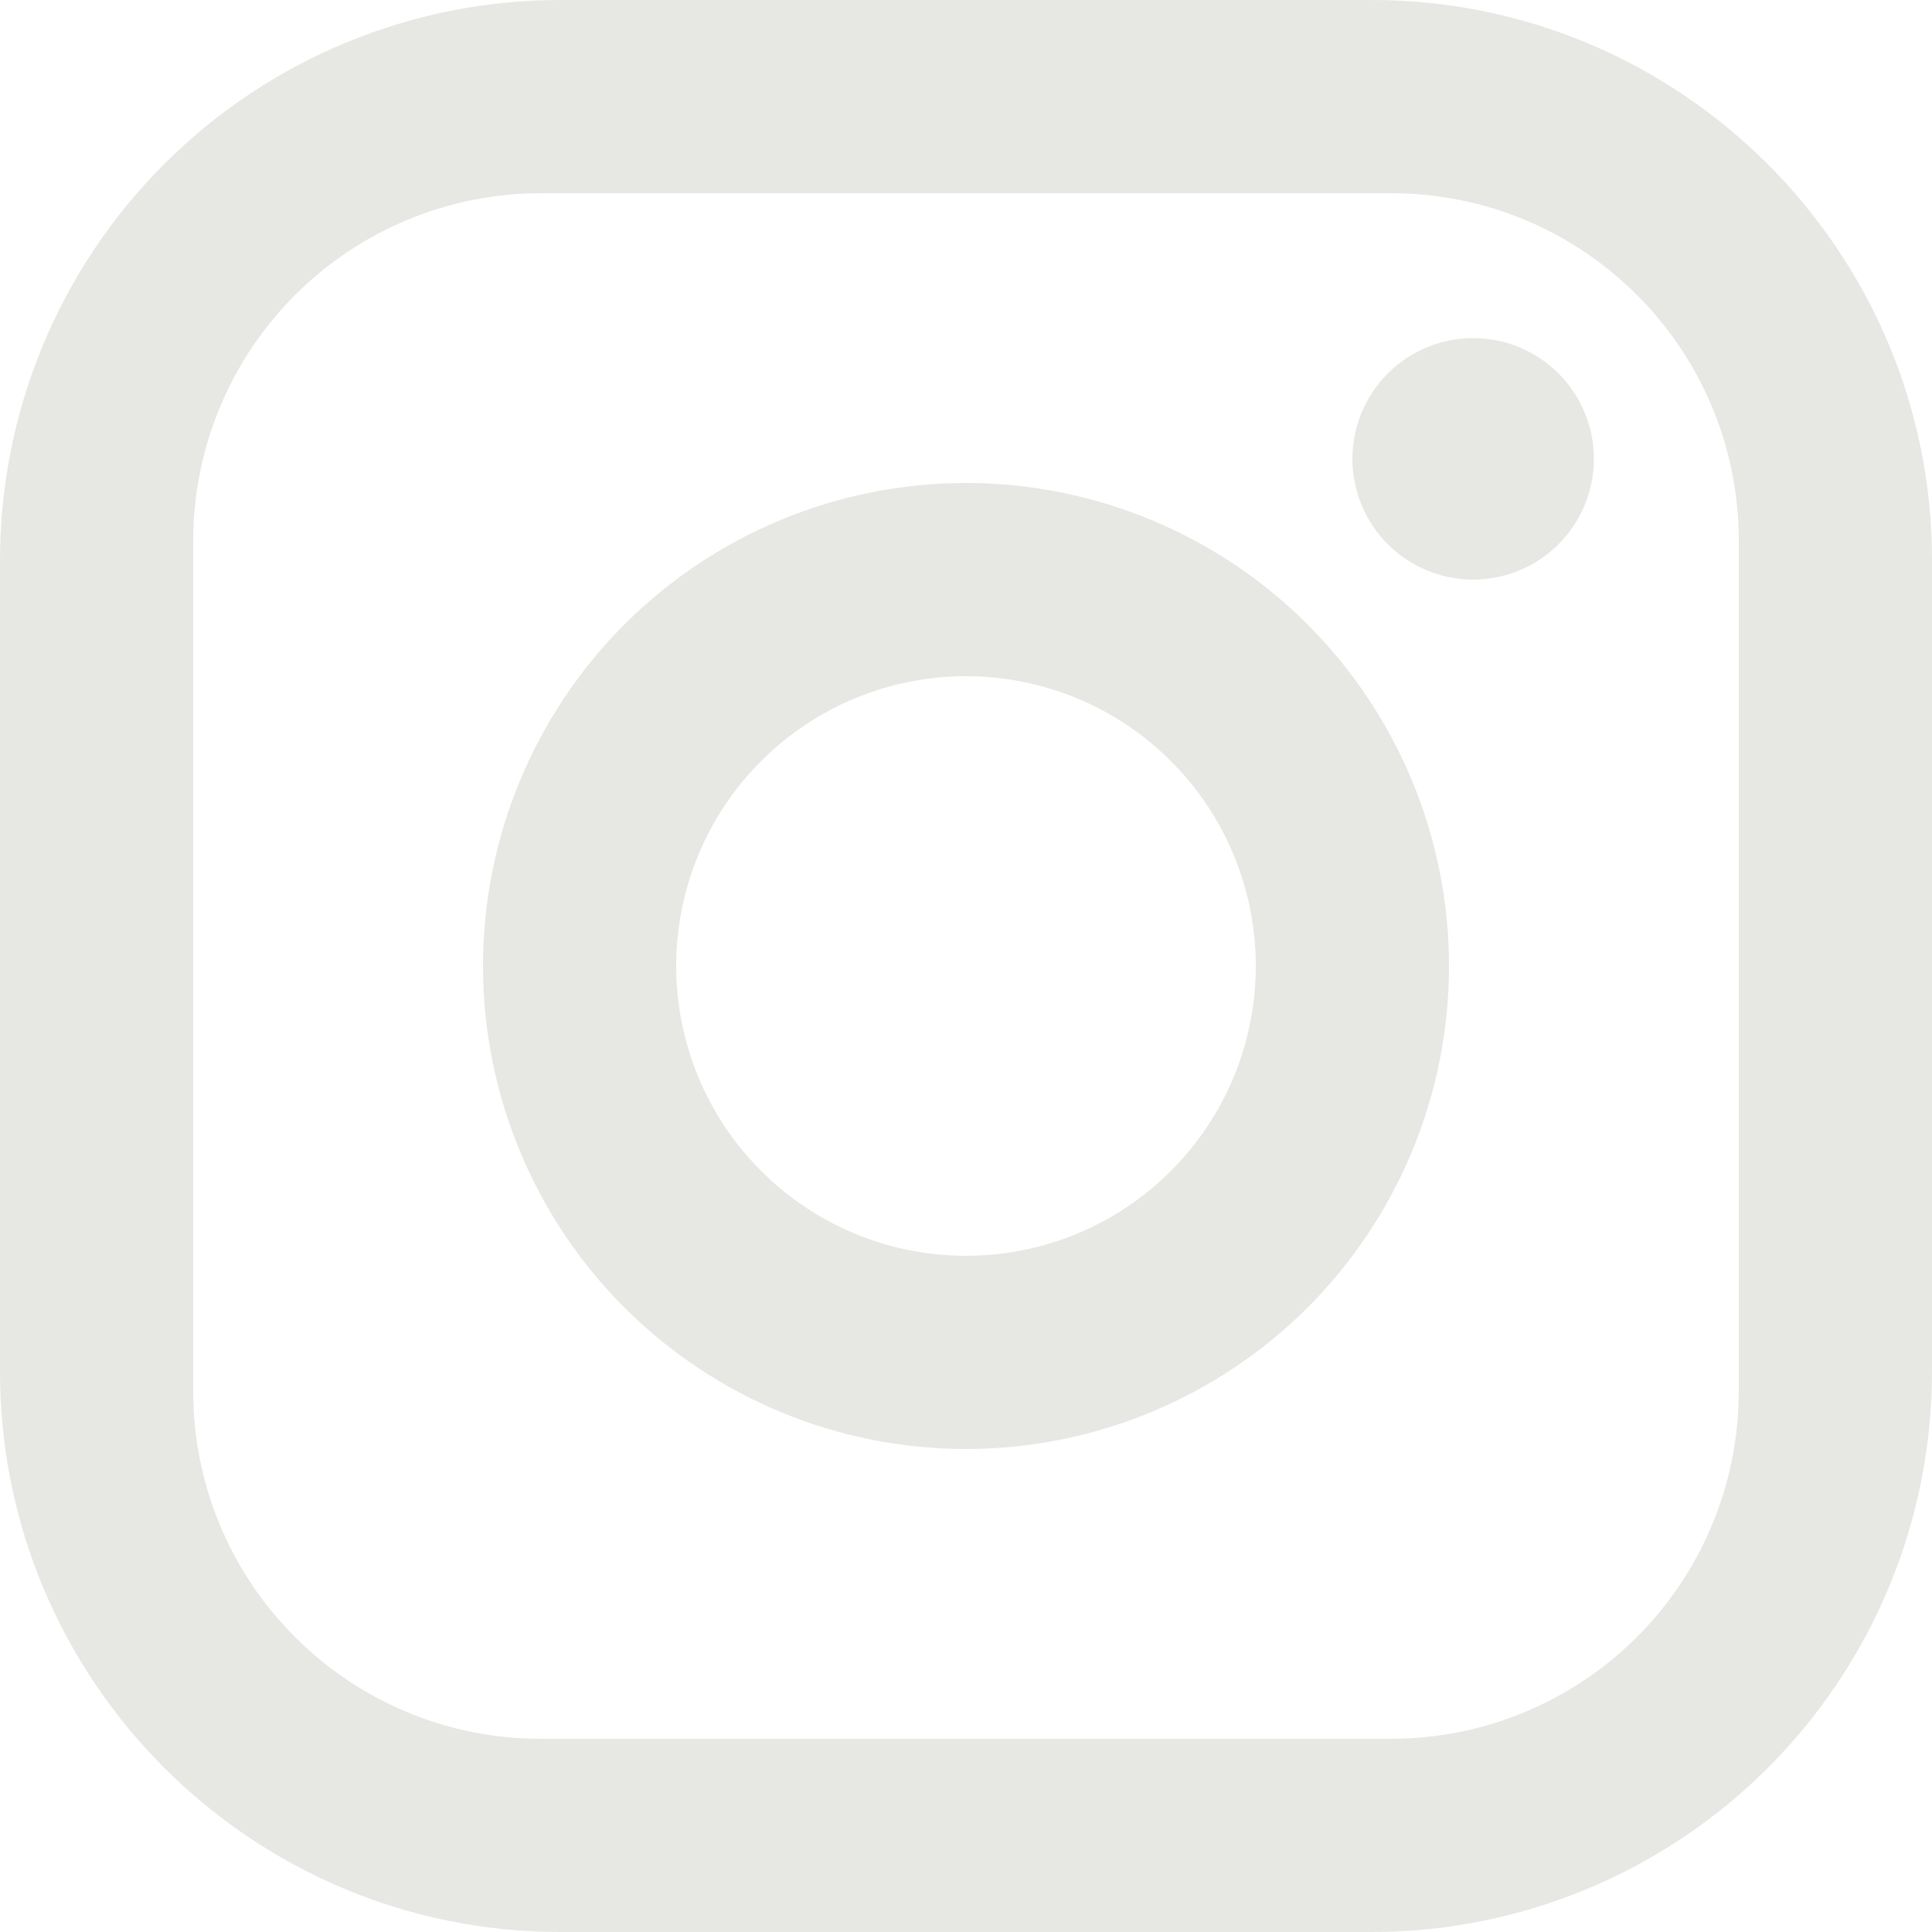
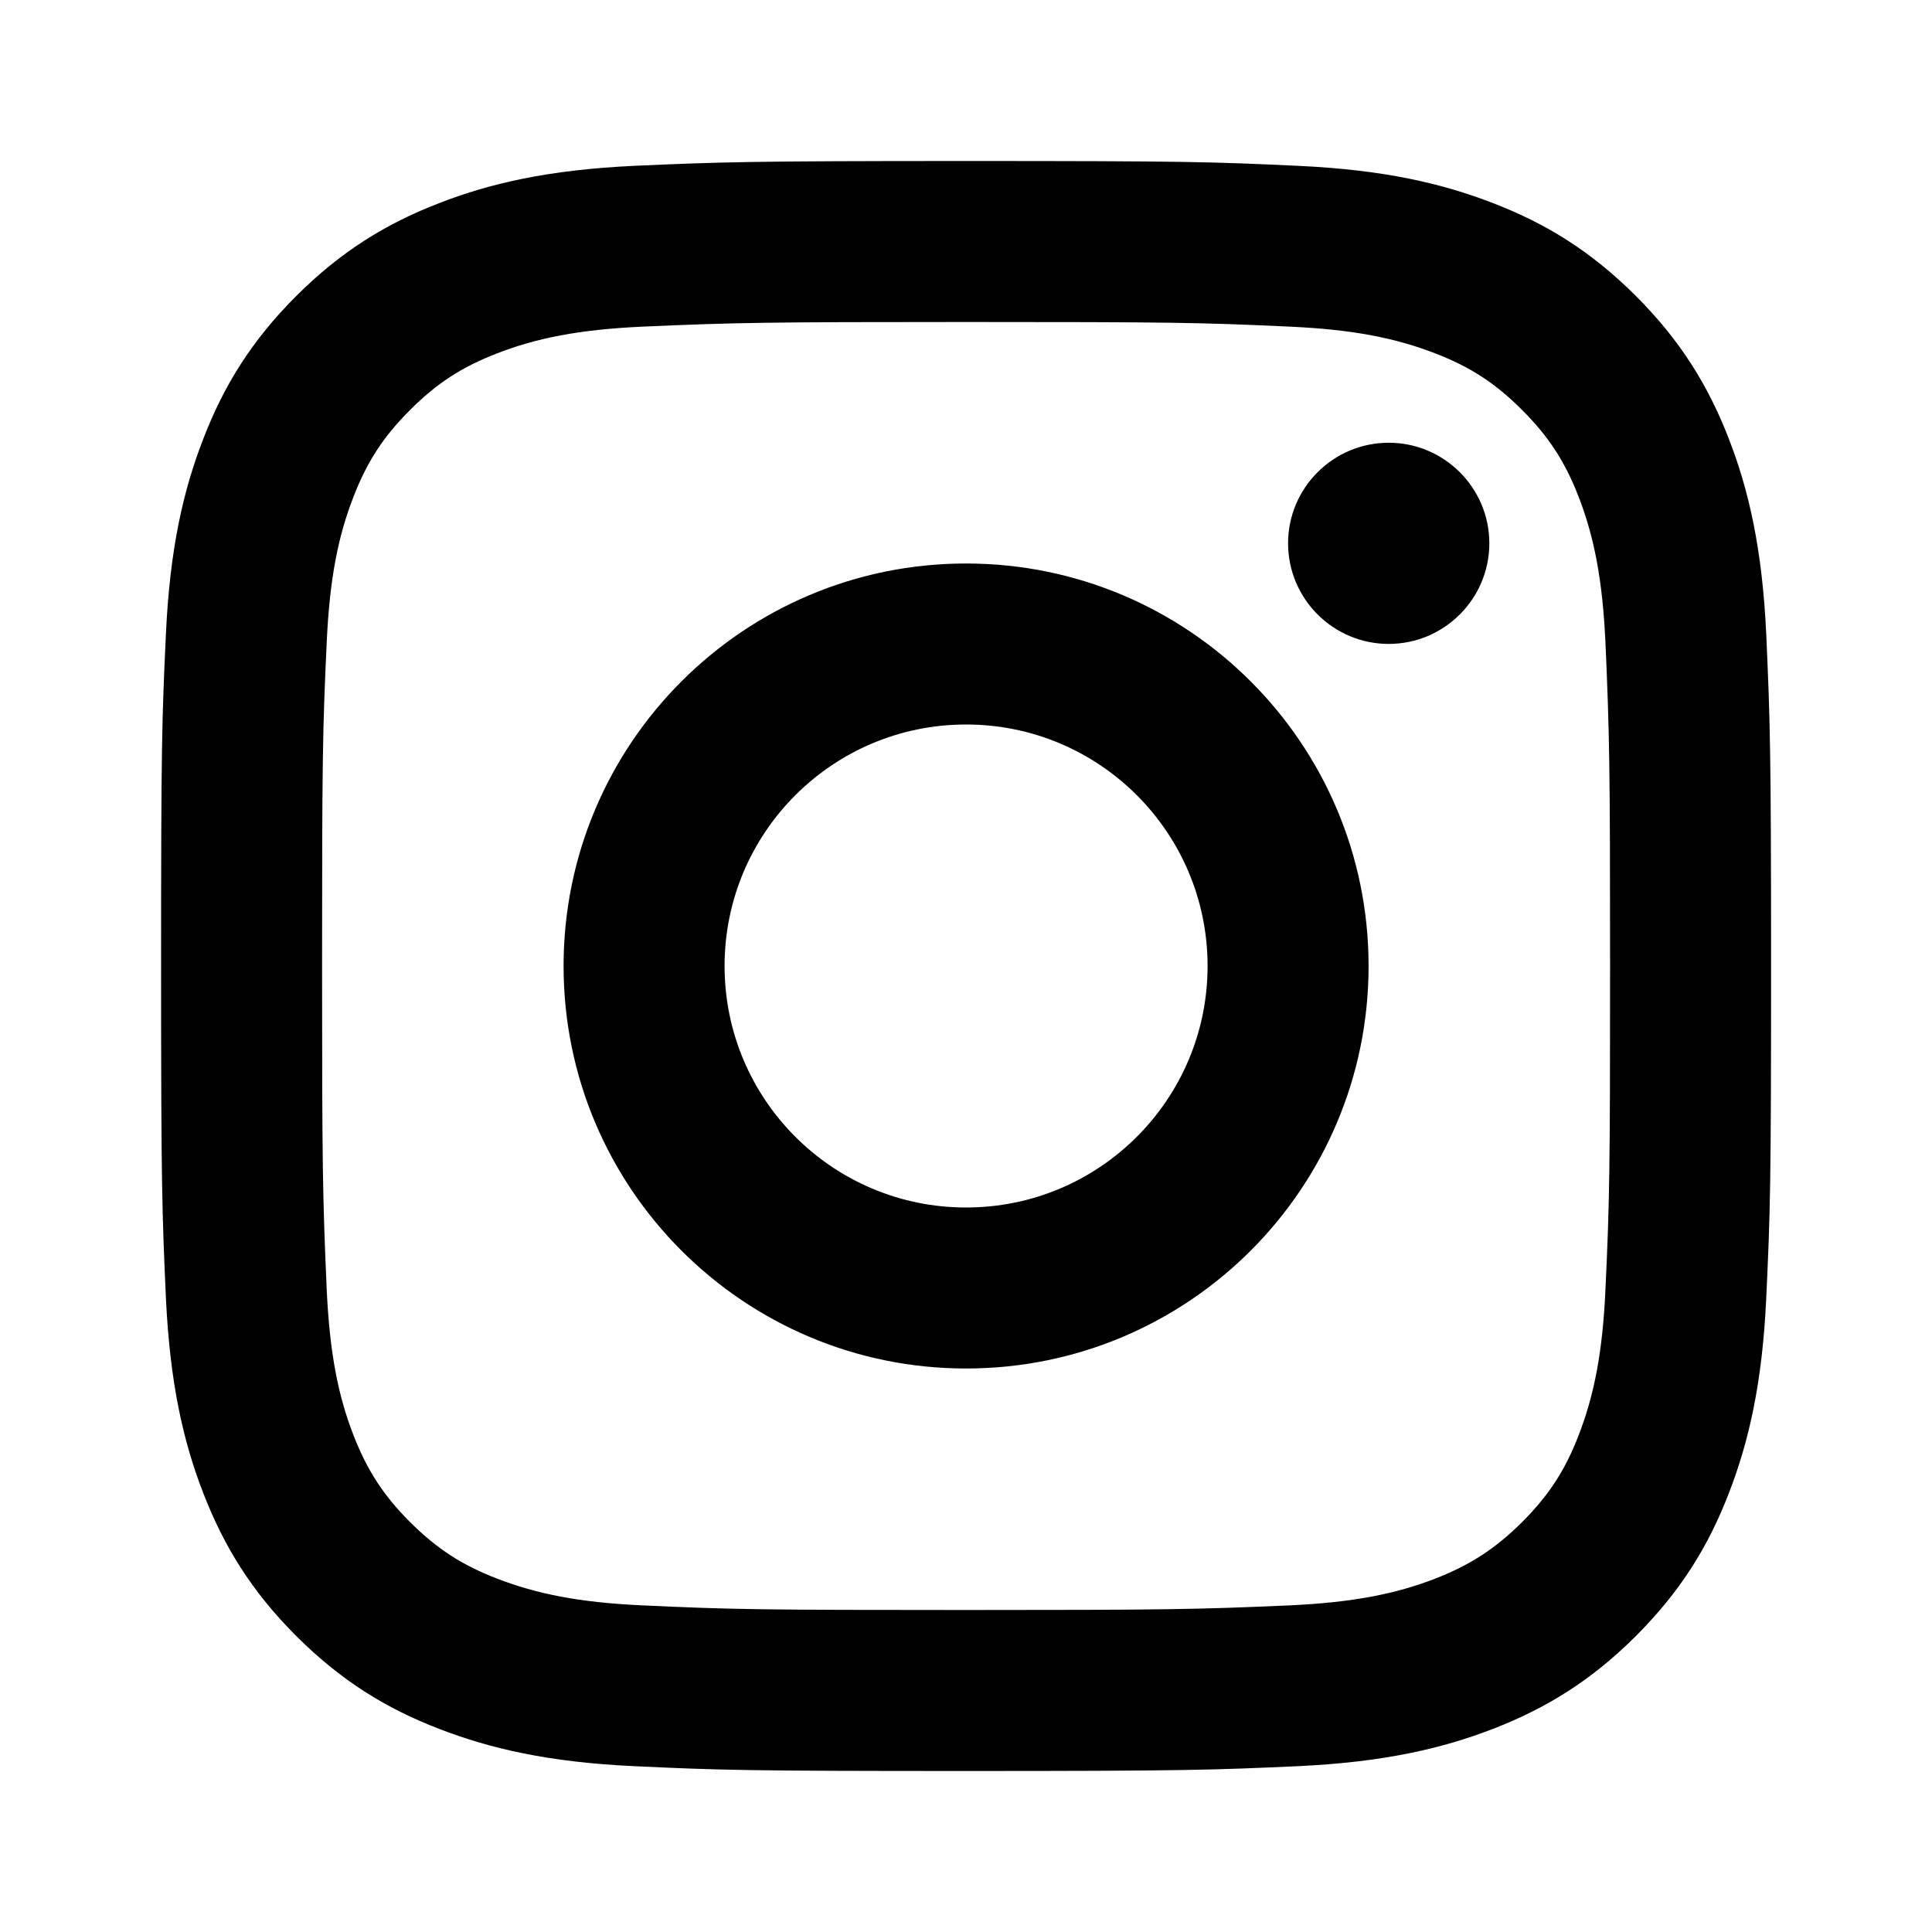
- <svg xmlns="http://www.w3.org/2000/svg" width="20" height="20" viewBox="0 0 20 20" fill="none">
-   <path d="M5.8 0H14.2C17.4 0 20 2.6 20 5.8V14.2C20 15.738 19.389 17.213 18.301 18.301C17.213 19.389 15.738 20 14.2 20H5.8C2.6 20 0 17.4 0 14.2V5.8C0 4.262 0.611 2.786 1.699 1.699C2.786 0.611 4.262 0 5.8 0ZM5.6 2C4.645 2 3.73 2.379 3.054 3.054C2.379 3.73 2 4.645 2 5.6V14.4C2 16.39 3.61 18 5.6 18H14.4C15.355 18 16.27 17.621 16.946 16.946C17.621 16.27 18 15.355 18 14.4V5.6C18 3.61 16.39 2 14.4 2H5.6ZM15.25 3.5C15.582 3.5 15.899 3.632 16.134 3.866C16.368 4.101 16.5 4.418 16.5 4.75C16.5 5.082 16.368 5.399 16.134 5.634C15.899 5.868 15.582 6 15.25 6C14.918 6 14.601 5.868 14.366 5.634C14.132 5.399 14 5.082 14 4.75C14 4.418 14.132 4.101 14.366 3.866C14.601 3.632 14.918 3.5 15.25 3.5ZM10 5C11.326 5 12.598 5.527 13.536 6.464C14.473 7.402 15 8.674 15 10C15 11.326 14.473 12.598 13.536 13.536C12.598 14.473 11.326 15 10 15C8.674 15 7.402 14.473 6.464 13.536C5.527 12.598 5 11.326 5 10C5 8.674 5.527 7.402 6.464 6.464C7.402 5.527 8.674 5 10 5ZM10 7C9.204 7 8.441 7.316 7.879 7.879C7.316 8.441 7 9.204 7 10C7 10.796 7.316 11.559 7.879 12.121C8.441 12.684 9.204 13 10 13C10.796 13 11.559 12.684 12.121 12.121C12.684 11.559 13 10.796 13 10C13 9.204 12.684 8.441 12.121 7.879C11.559 7.316 10.796 7 10 7Z" fill="#E7E7E3" />
+ <svg xmlns="http://www.w3.org/2000/svg" viewBox="0 0 24 24" fill="currentColor">
+   <path d="M12.001 9C10.344 9 9.001 10.343 9.001 12C9.001 13.657 10.344 15 12.001 15C13.658 15 15.001 13.657 15.001 12C15.001 10.343 13.658 9 12.001 9ZM12.001 7C14.761 7 17.001 9.237 17.001 12C17.001 14.761 14.764 17 12.001 17C9.241 17 7.001 14.763 7.001 12C7.001 9.24 9.238 7 12.001 7ZM18.501 6.749C18.501 7.439 17.94 7.999 17.251 7.999C16.561 7.999 16.001 7.438 16.001 6.749C16.001 6.06 16.562 5.5 17.251 5.5C17.939 5.499 18.501 6.06 18.501 6.749ZM12.001 4C9.527 4 9.123 4.007 7.972 4.058C7.188 4.095 6.663 4.2 6.174 4.39C5.74 4.558 5.427 4.759 5.094 5.093C4.759 5.427 4.558 5.74 4.39 6.174C4.2 6.663 4.095 7.188 4.059 7.971C4.007 9.075 4.001 9.461 4.001 12C4.001 14.475 4.008 14.878 4.059 16.029C4.096 16.812 4.201 17.339 4.39 17.826C4.559 18.261 4.761 18.574 5.092 18.906C5.429 19.242 5.742 19.443 6.172 19.609C6.666 19.8 7.191 19.906 7.972 19.942C9.076 19.994 9.462 20 12.001 20C14.476 20 14.879 19.993 16.03 19.942C16.812 19.905 17.338 19.8 17.827 19.611C18.26 19.442 18.575 19.24 18.907 18.909C19.244 18.572 19.445 18.259 19.611 17.828C19.801 17.336 19.907 16.81 19.943 16.029C19.995 14.925 20.001 14.539 20.001 12C20.001 9.526 19.994 9.122 19.943 7.971C19.906 7.189 19.8 6.661 19.611 6.173C19.443 5.74 19.242 5.426 18.908 5.093C18.573 4.757 18.262 4.557 17.827 4.389C17.338 4.2 16.812 4.094 16.03 4.058C14.926 4.006 14.54 4 12.001 4ZM12.001 2C14.718 2 15.057 2.01 16.123 2.06C17.188 2.109 17.913 2.277 18.551 2.525C19.21 2.779 19.767 3.123 20.323 3.678C20.878 4.234 21.221 4.793 21.476 5.45C21.723 6.087 21.891 6.813 21.941 7.878C21.988 8.944 22.001 9.283 22.001 12C22.001 14.717 21.991 15.056 21.941 16.122C21.892 17.187 21.723 17.913 21.476 18.55C21.222 19.209 20.878 19.766 20.323 20.322C19.767 20.877 19.208 21.22 18.551 21.475C17.913 21.722 17.188 21.89 16.123 21.94C15.057 21.988 14.718 22 12.001 22C9.284 22 8.945 21.99 7.878 21.94C6.814 21.891 6.089 21.722 5.451 21.475C4.793 21.221 4.235 20.877 3.679 20.322C3.123 19.766 2.781 19.207 2.526 18.55C2.278 17.913 2.111 17.187 2.061 16.122C2.013 15.056 2.001 14.717 2.001 12C2.001 9.283 2.011 8.944 2.061 7.878C2.11 6.812 2.278 6.088 2.526 5.45C2.78 4.792 3.123 4.234 3.679 3.678C4.235 3.123 4.793 2.78 5.451 2.525C6.088 2.277 6.813 2.11 7.878 2.06C8.945 2.013 9.284 2 12.001 2Z" />
</svg>
